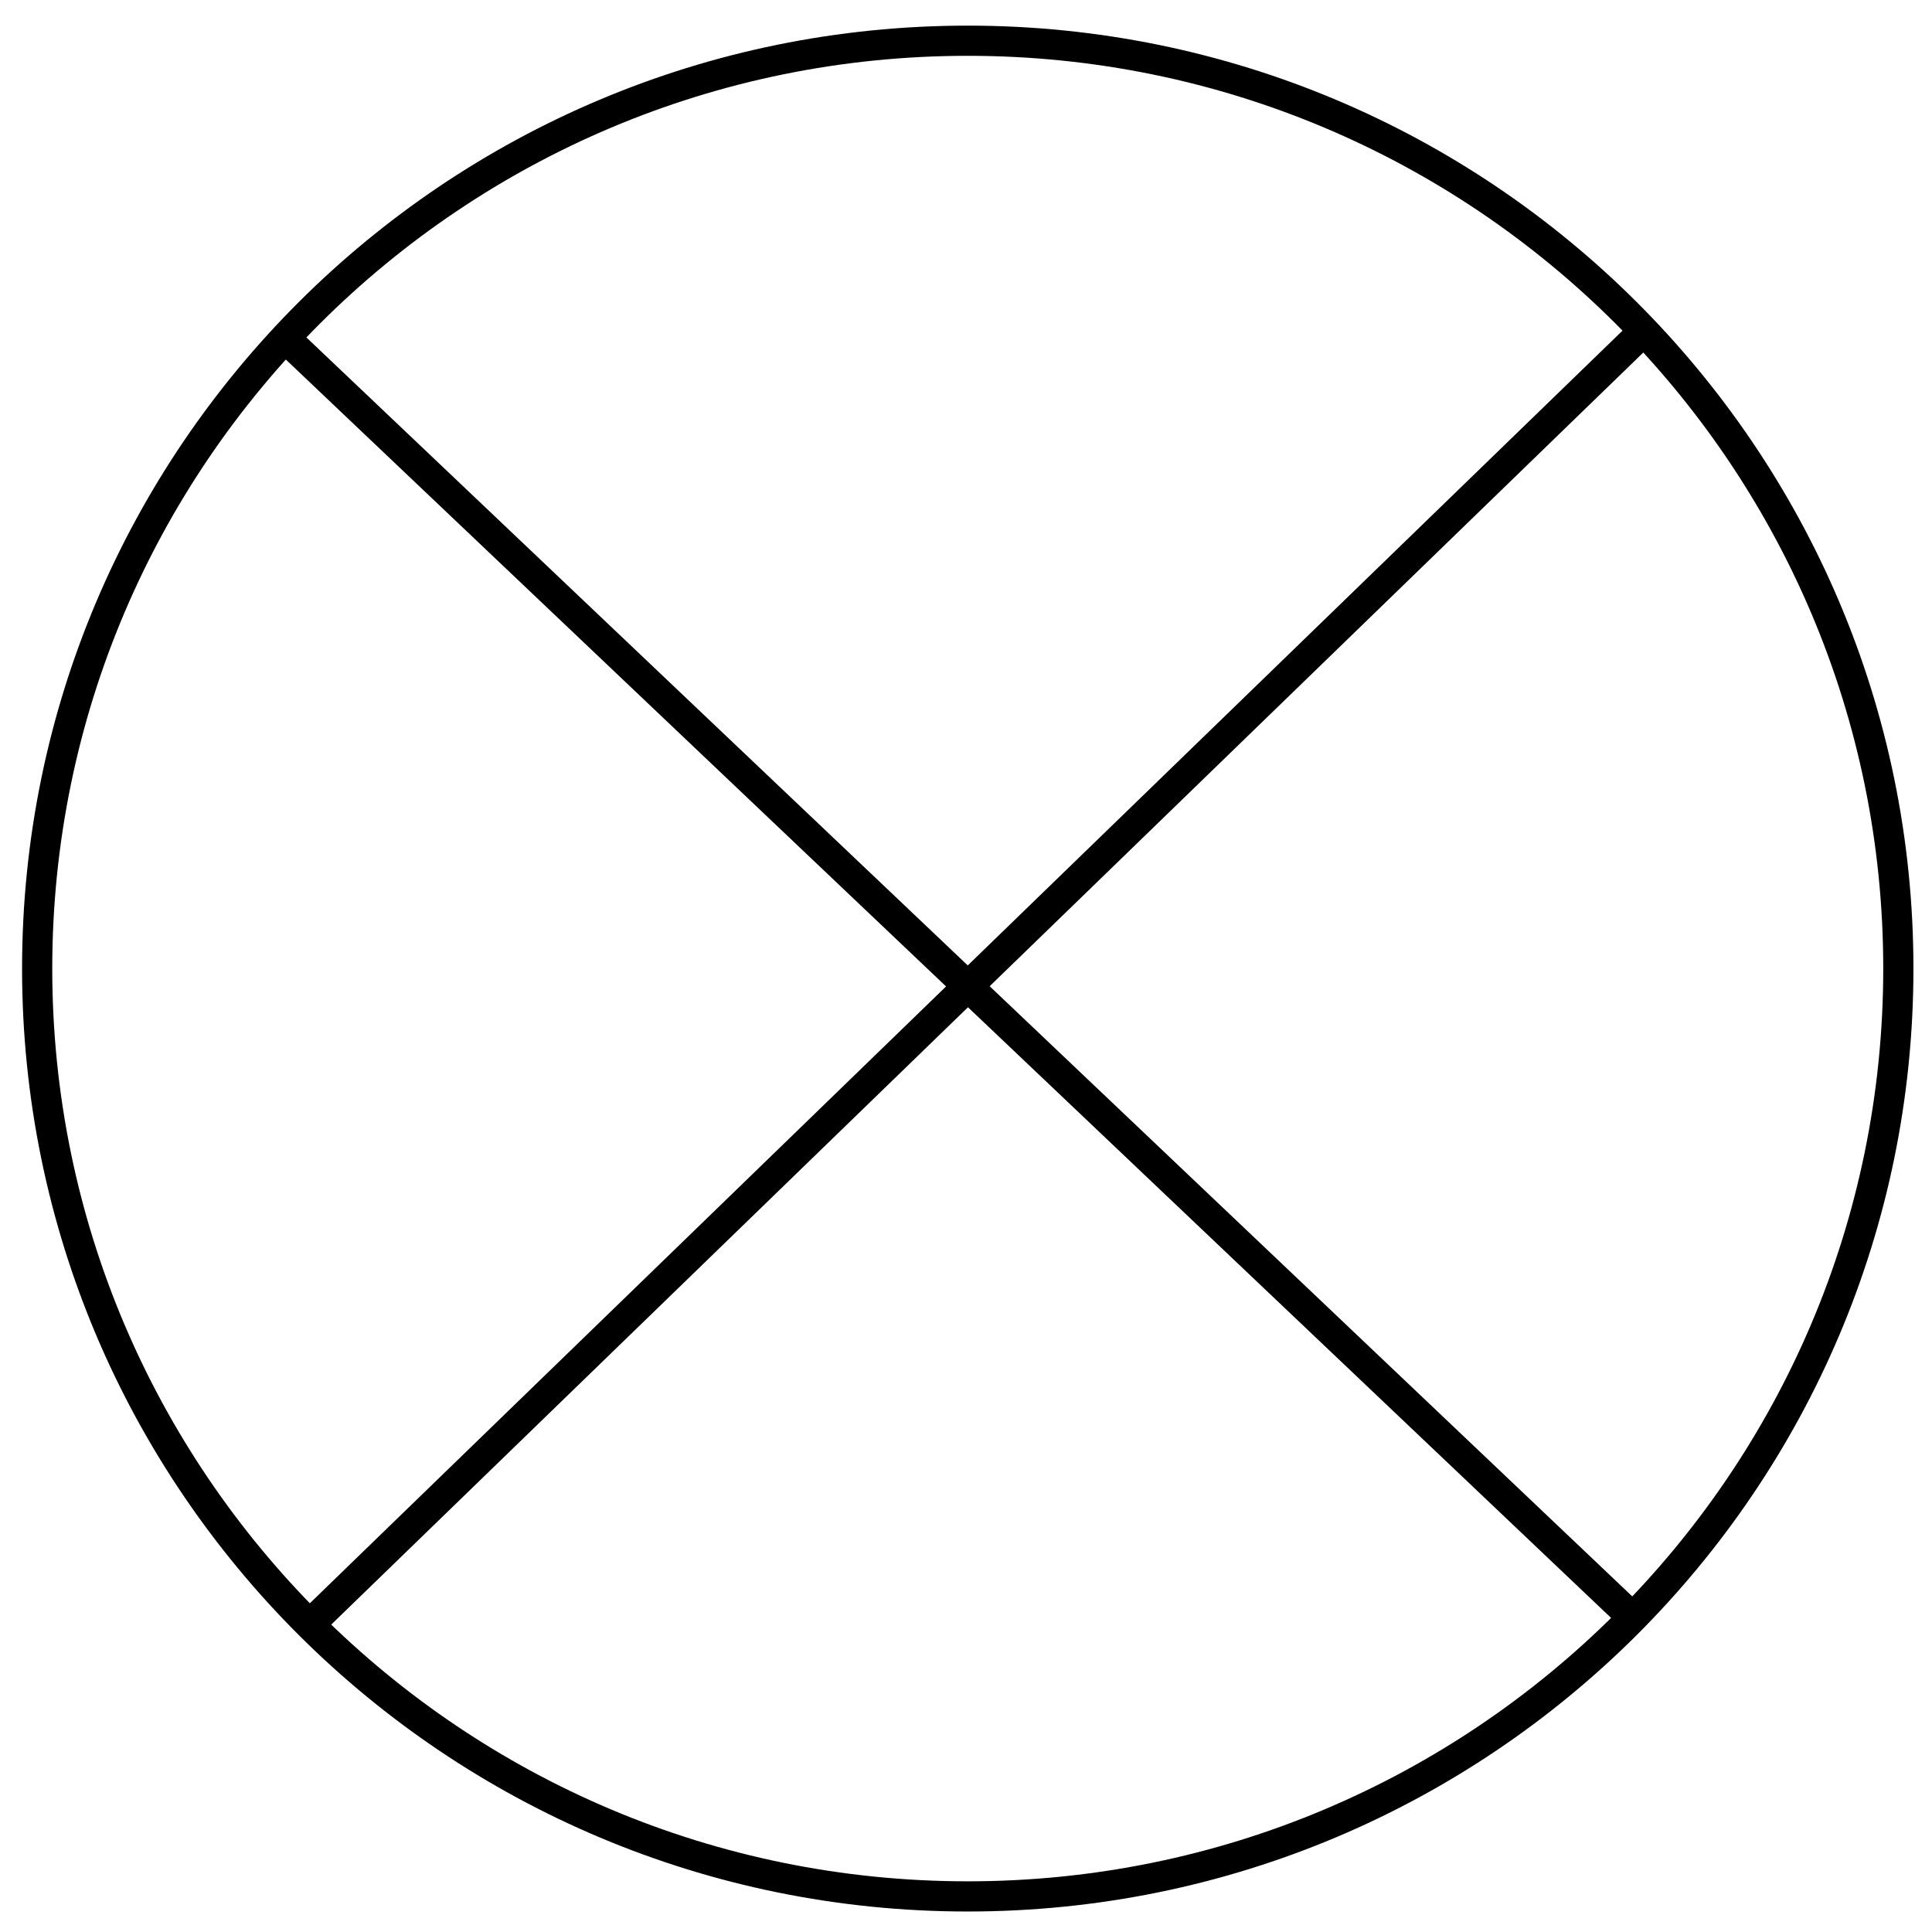
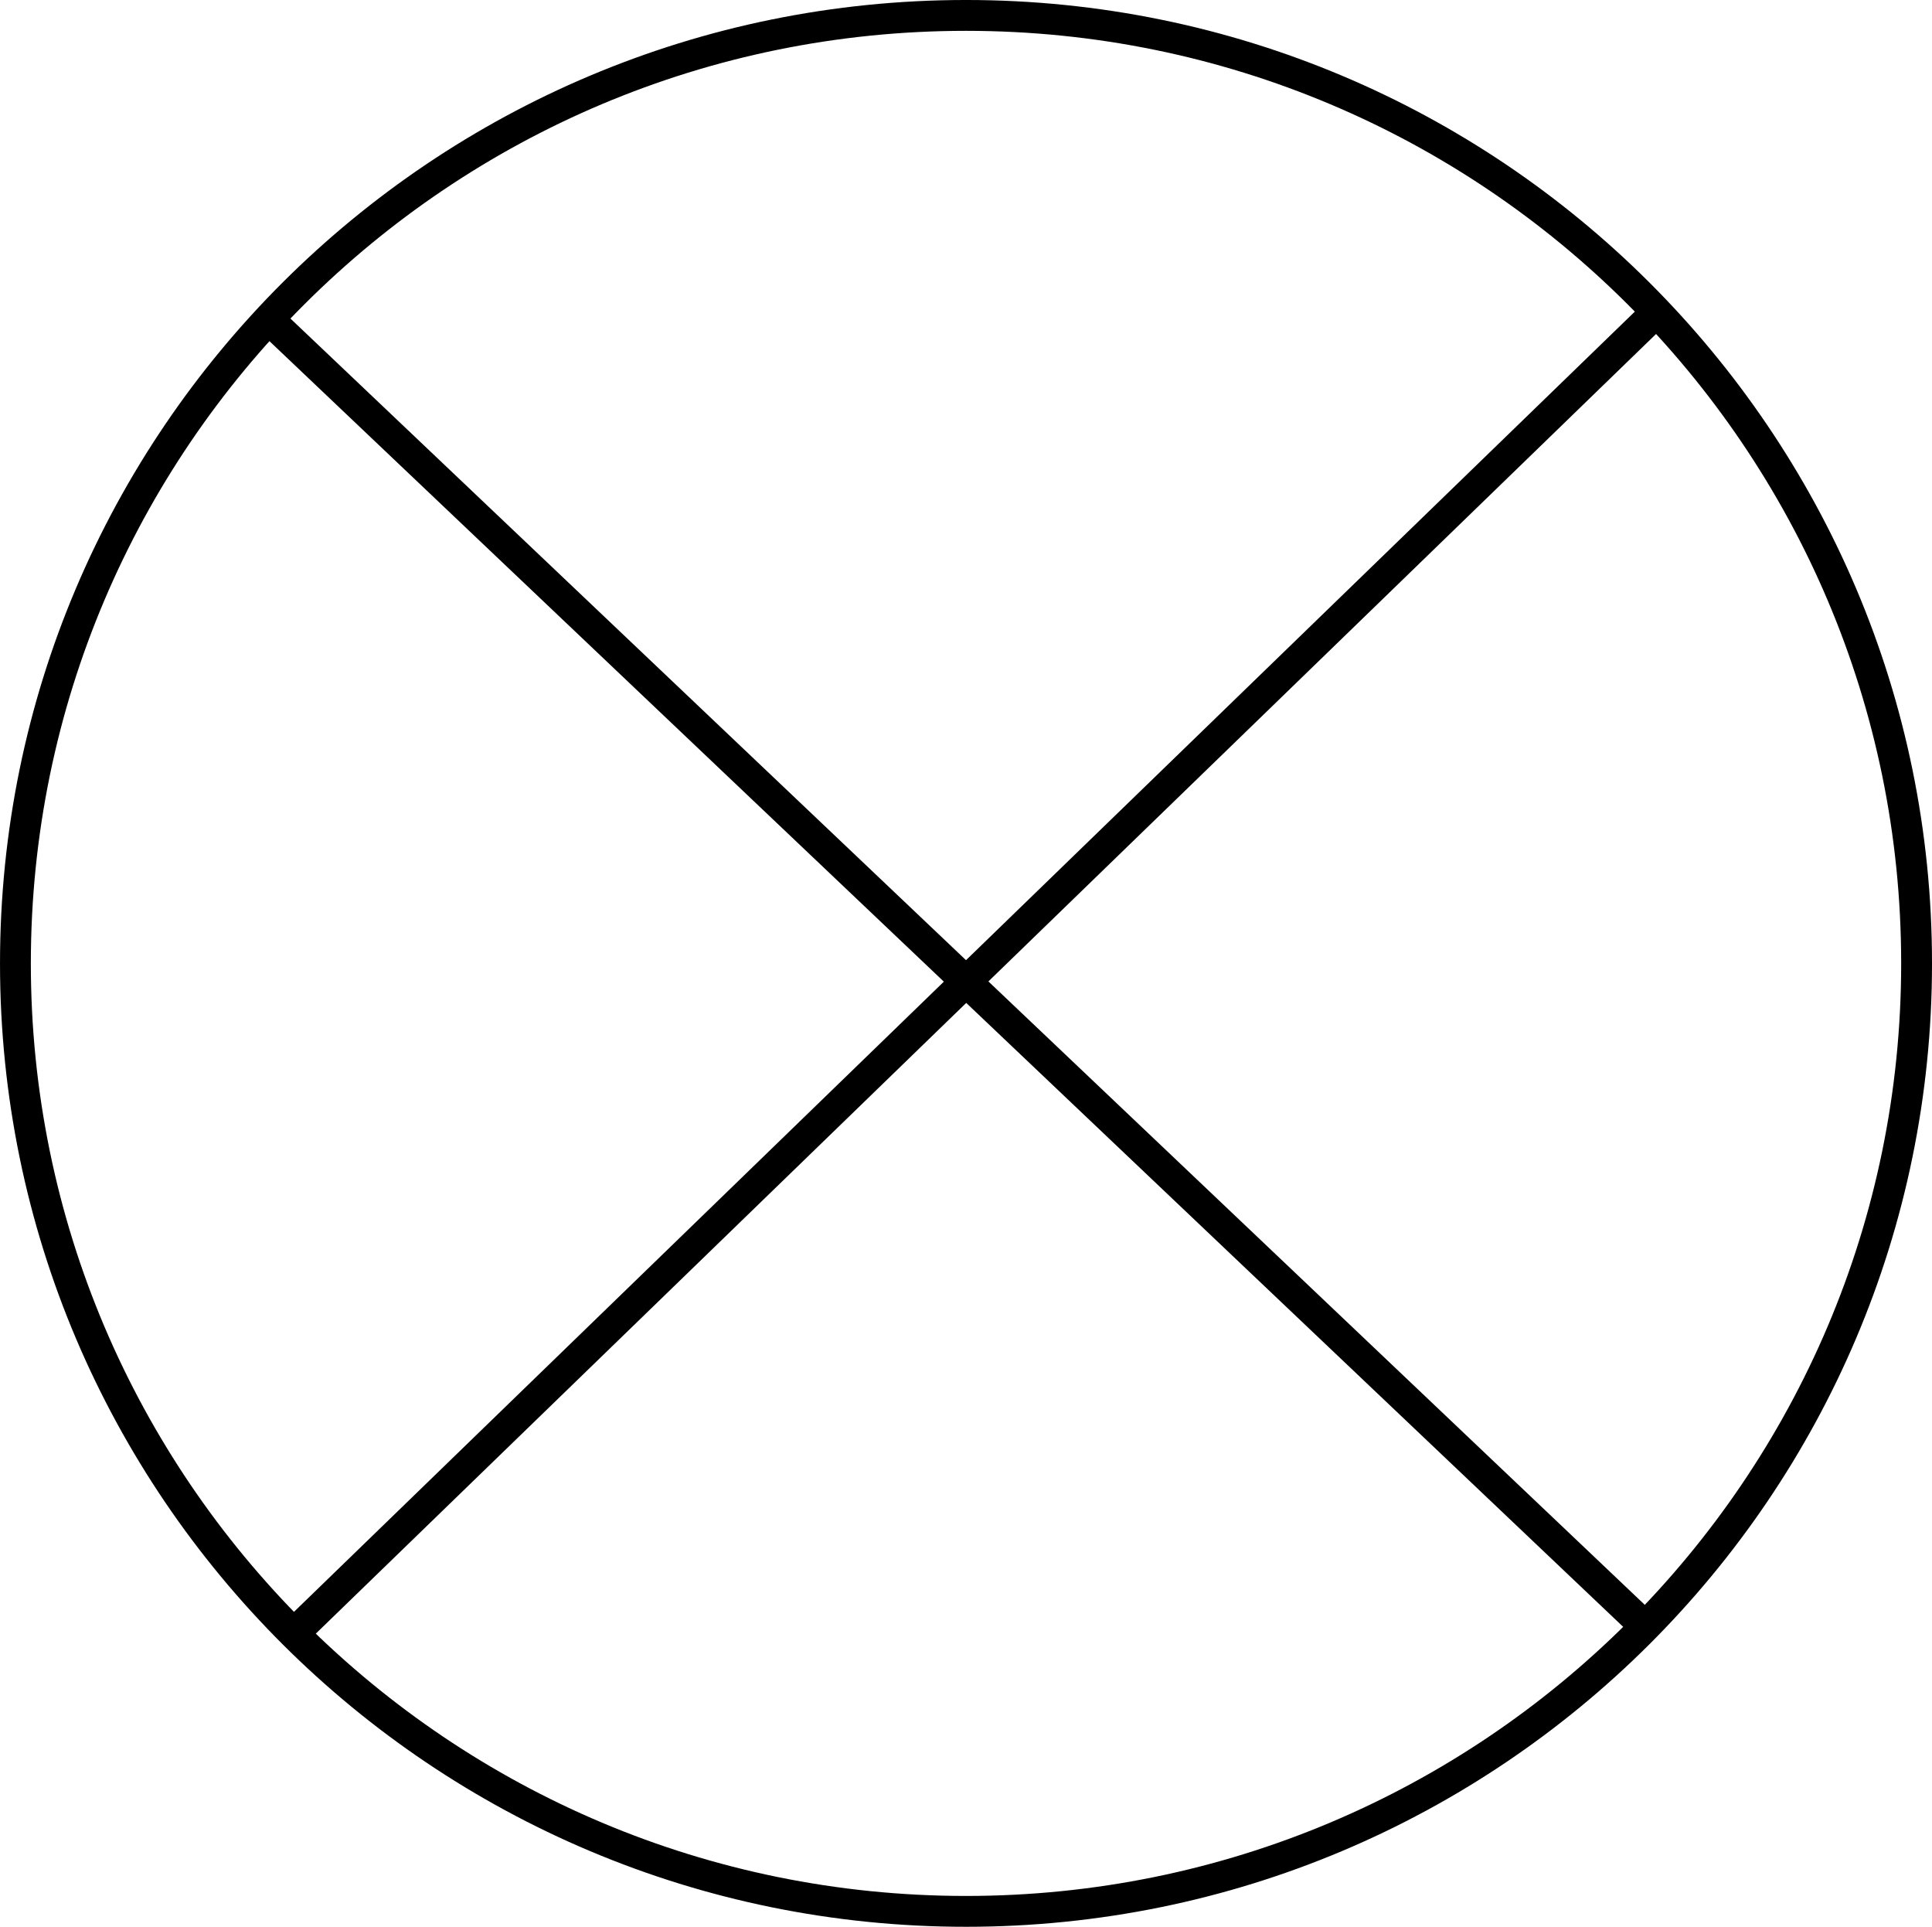
- <svg xmlns="http://www.w3.org/2000/svg" width="64" height="64" viewBox="0 0 64 64" version="1.1" id="svg5">
+ <svg xmlns="http://www.w3.org/2000/svg" width="62.654" height="62.472" viewBox="0 0 62.654 62.472" version="1.1" id="svg5">
  <defs id="defs2" />
-   <g id="layer1">
+   <g id="layer1" transform="translate(-0.7307854,-0.8492374)">
    <ellipse style="fill:#ececec;fill-opacity:0;stroke:#000000" id="path352" cx="32.058" cy="32.085" rx="30.827" ry="30.736" />
    <path style="fill:#ececec;fill-opacity:0;stroke:#000000" d="M 9.391,11.147 53.86,53.372" id="path522" />
    <path style="fill:#ececec;fill-opacity:0;stroke:#000000" d="M 54.472,10.947 10.241,53.829" id="path524" />
  </g>
</svg>
